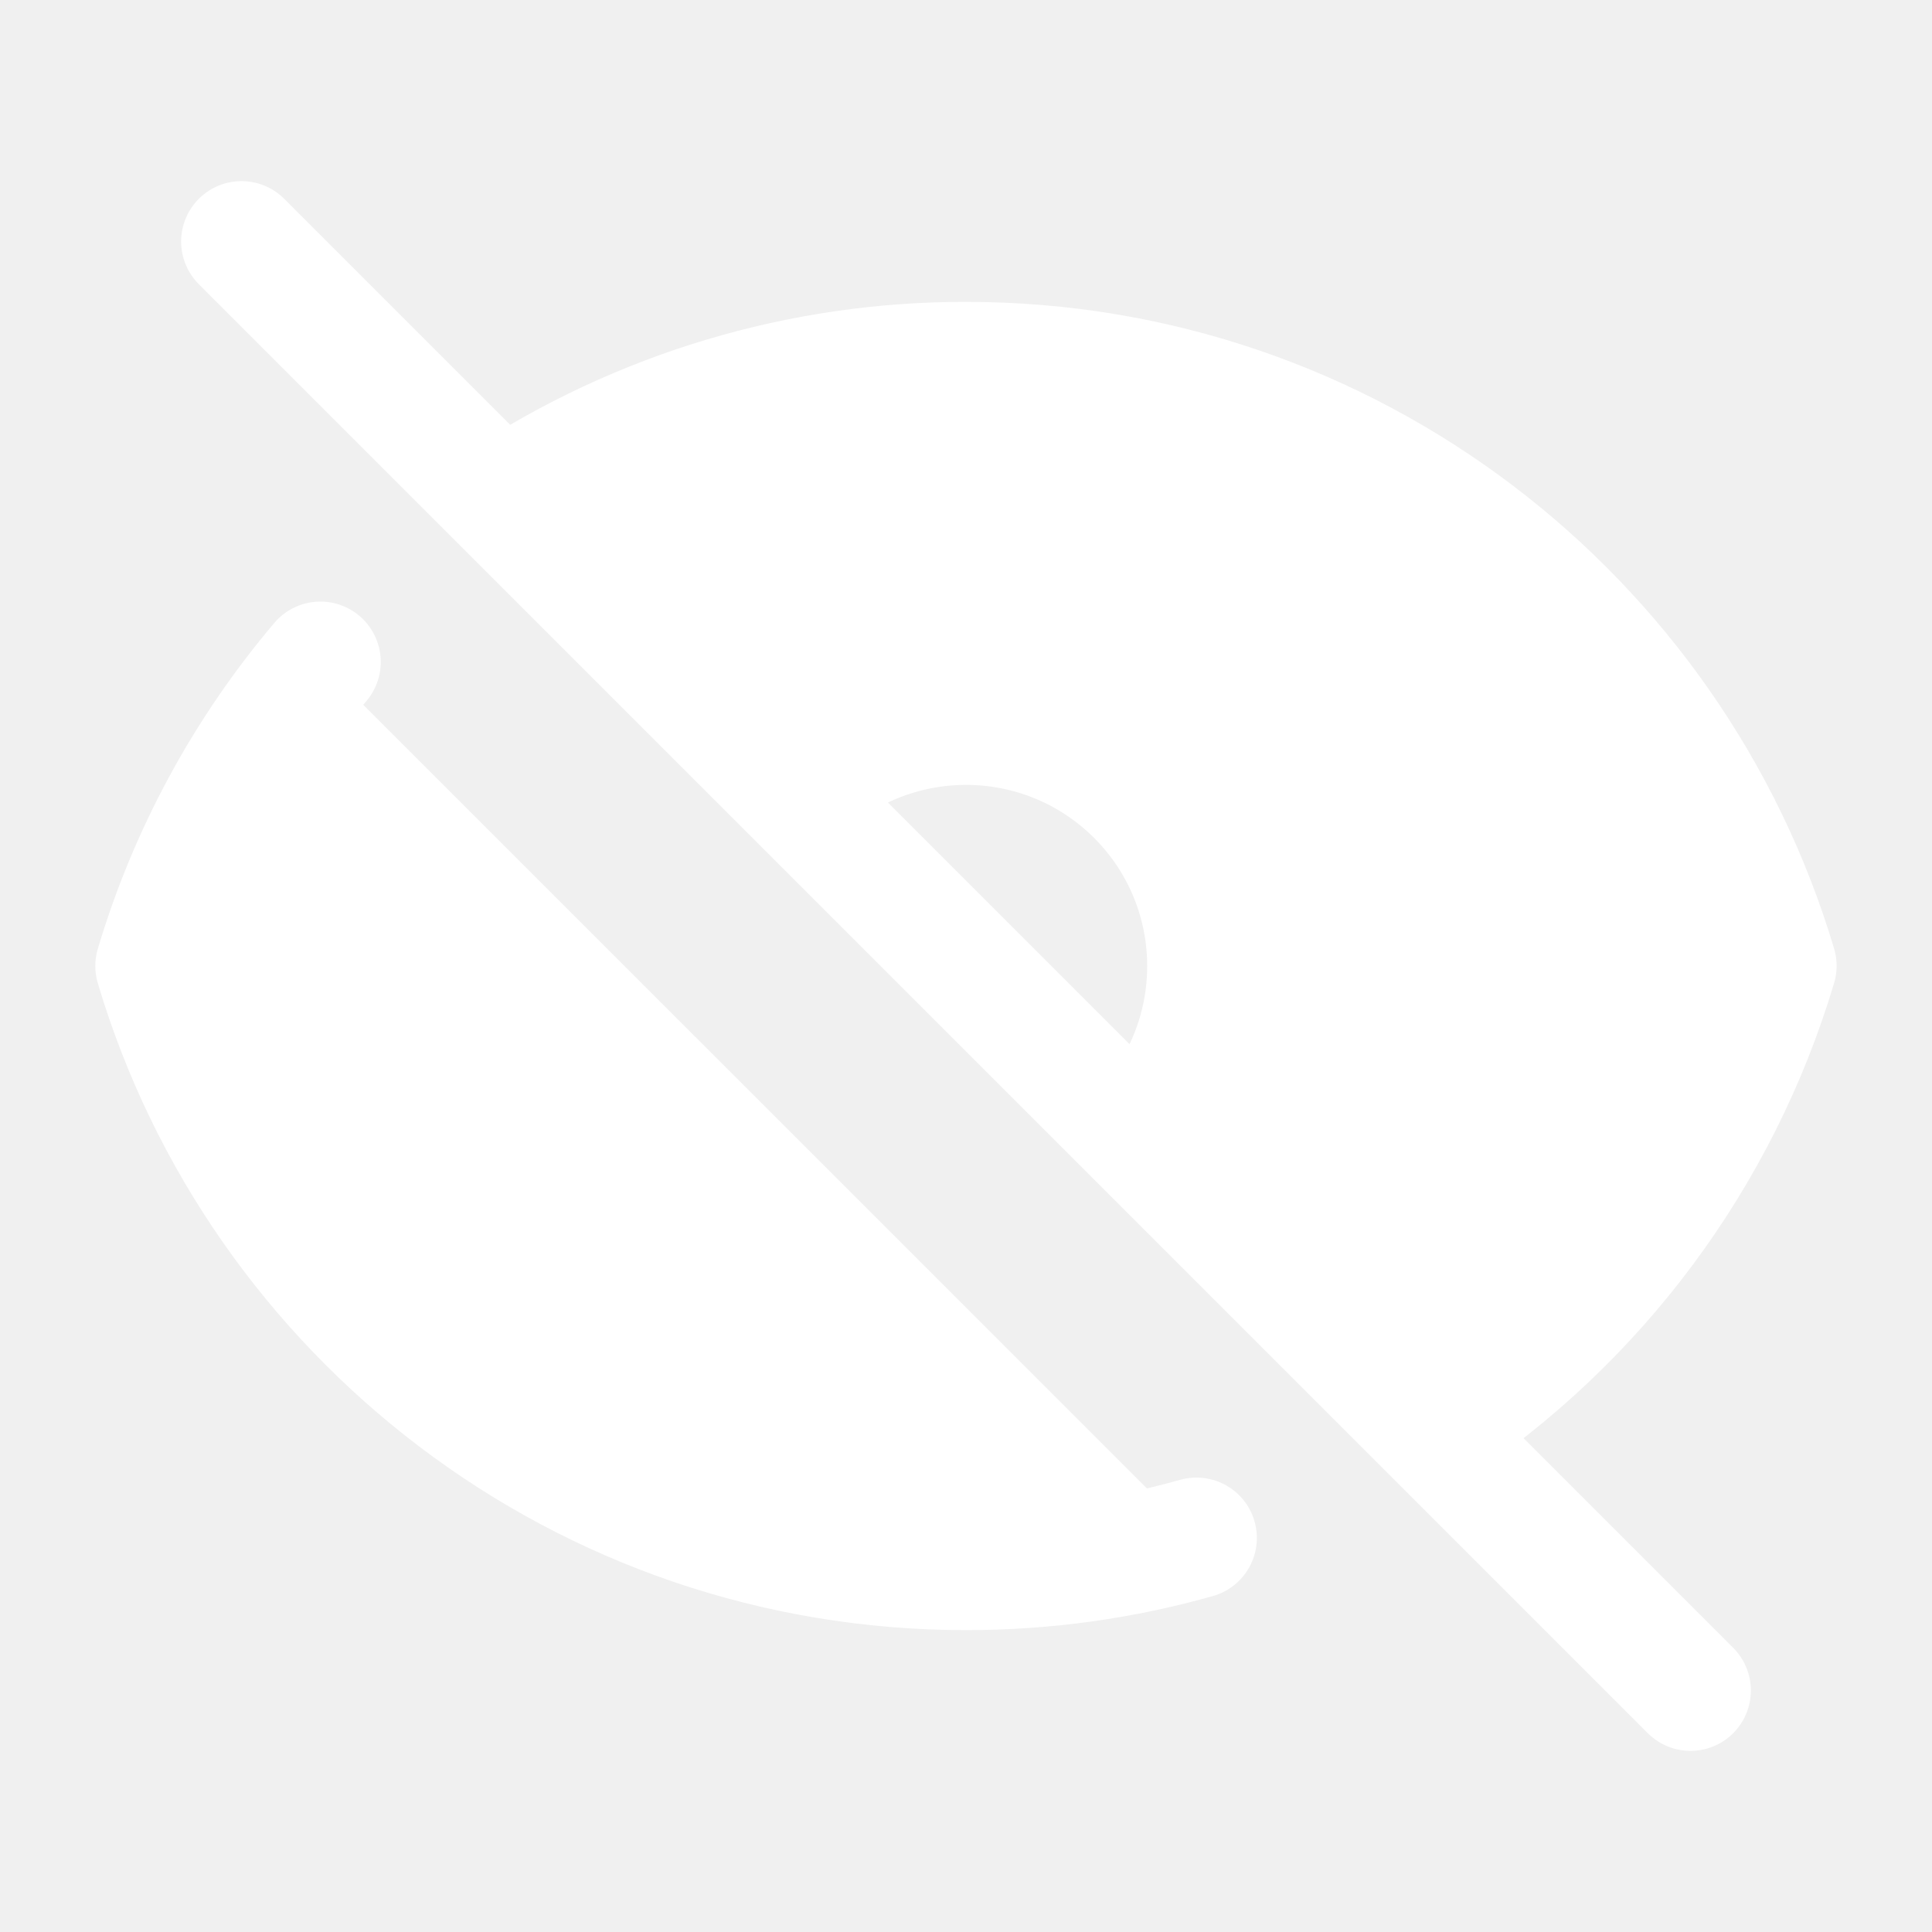
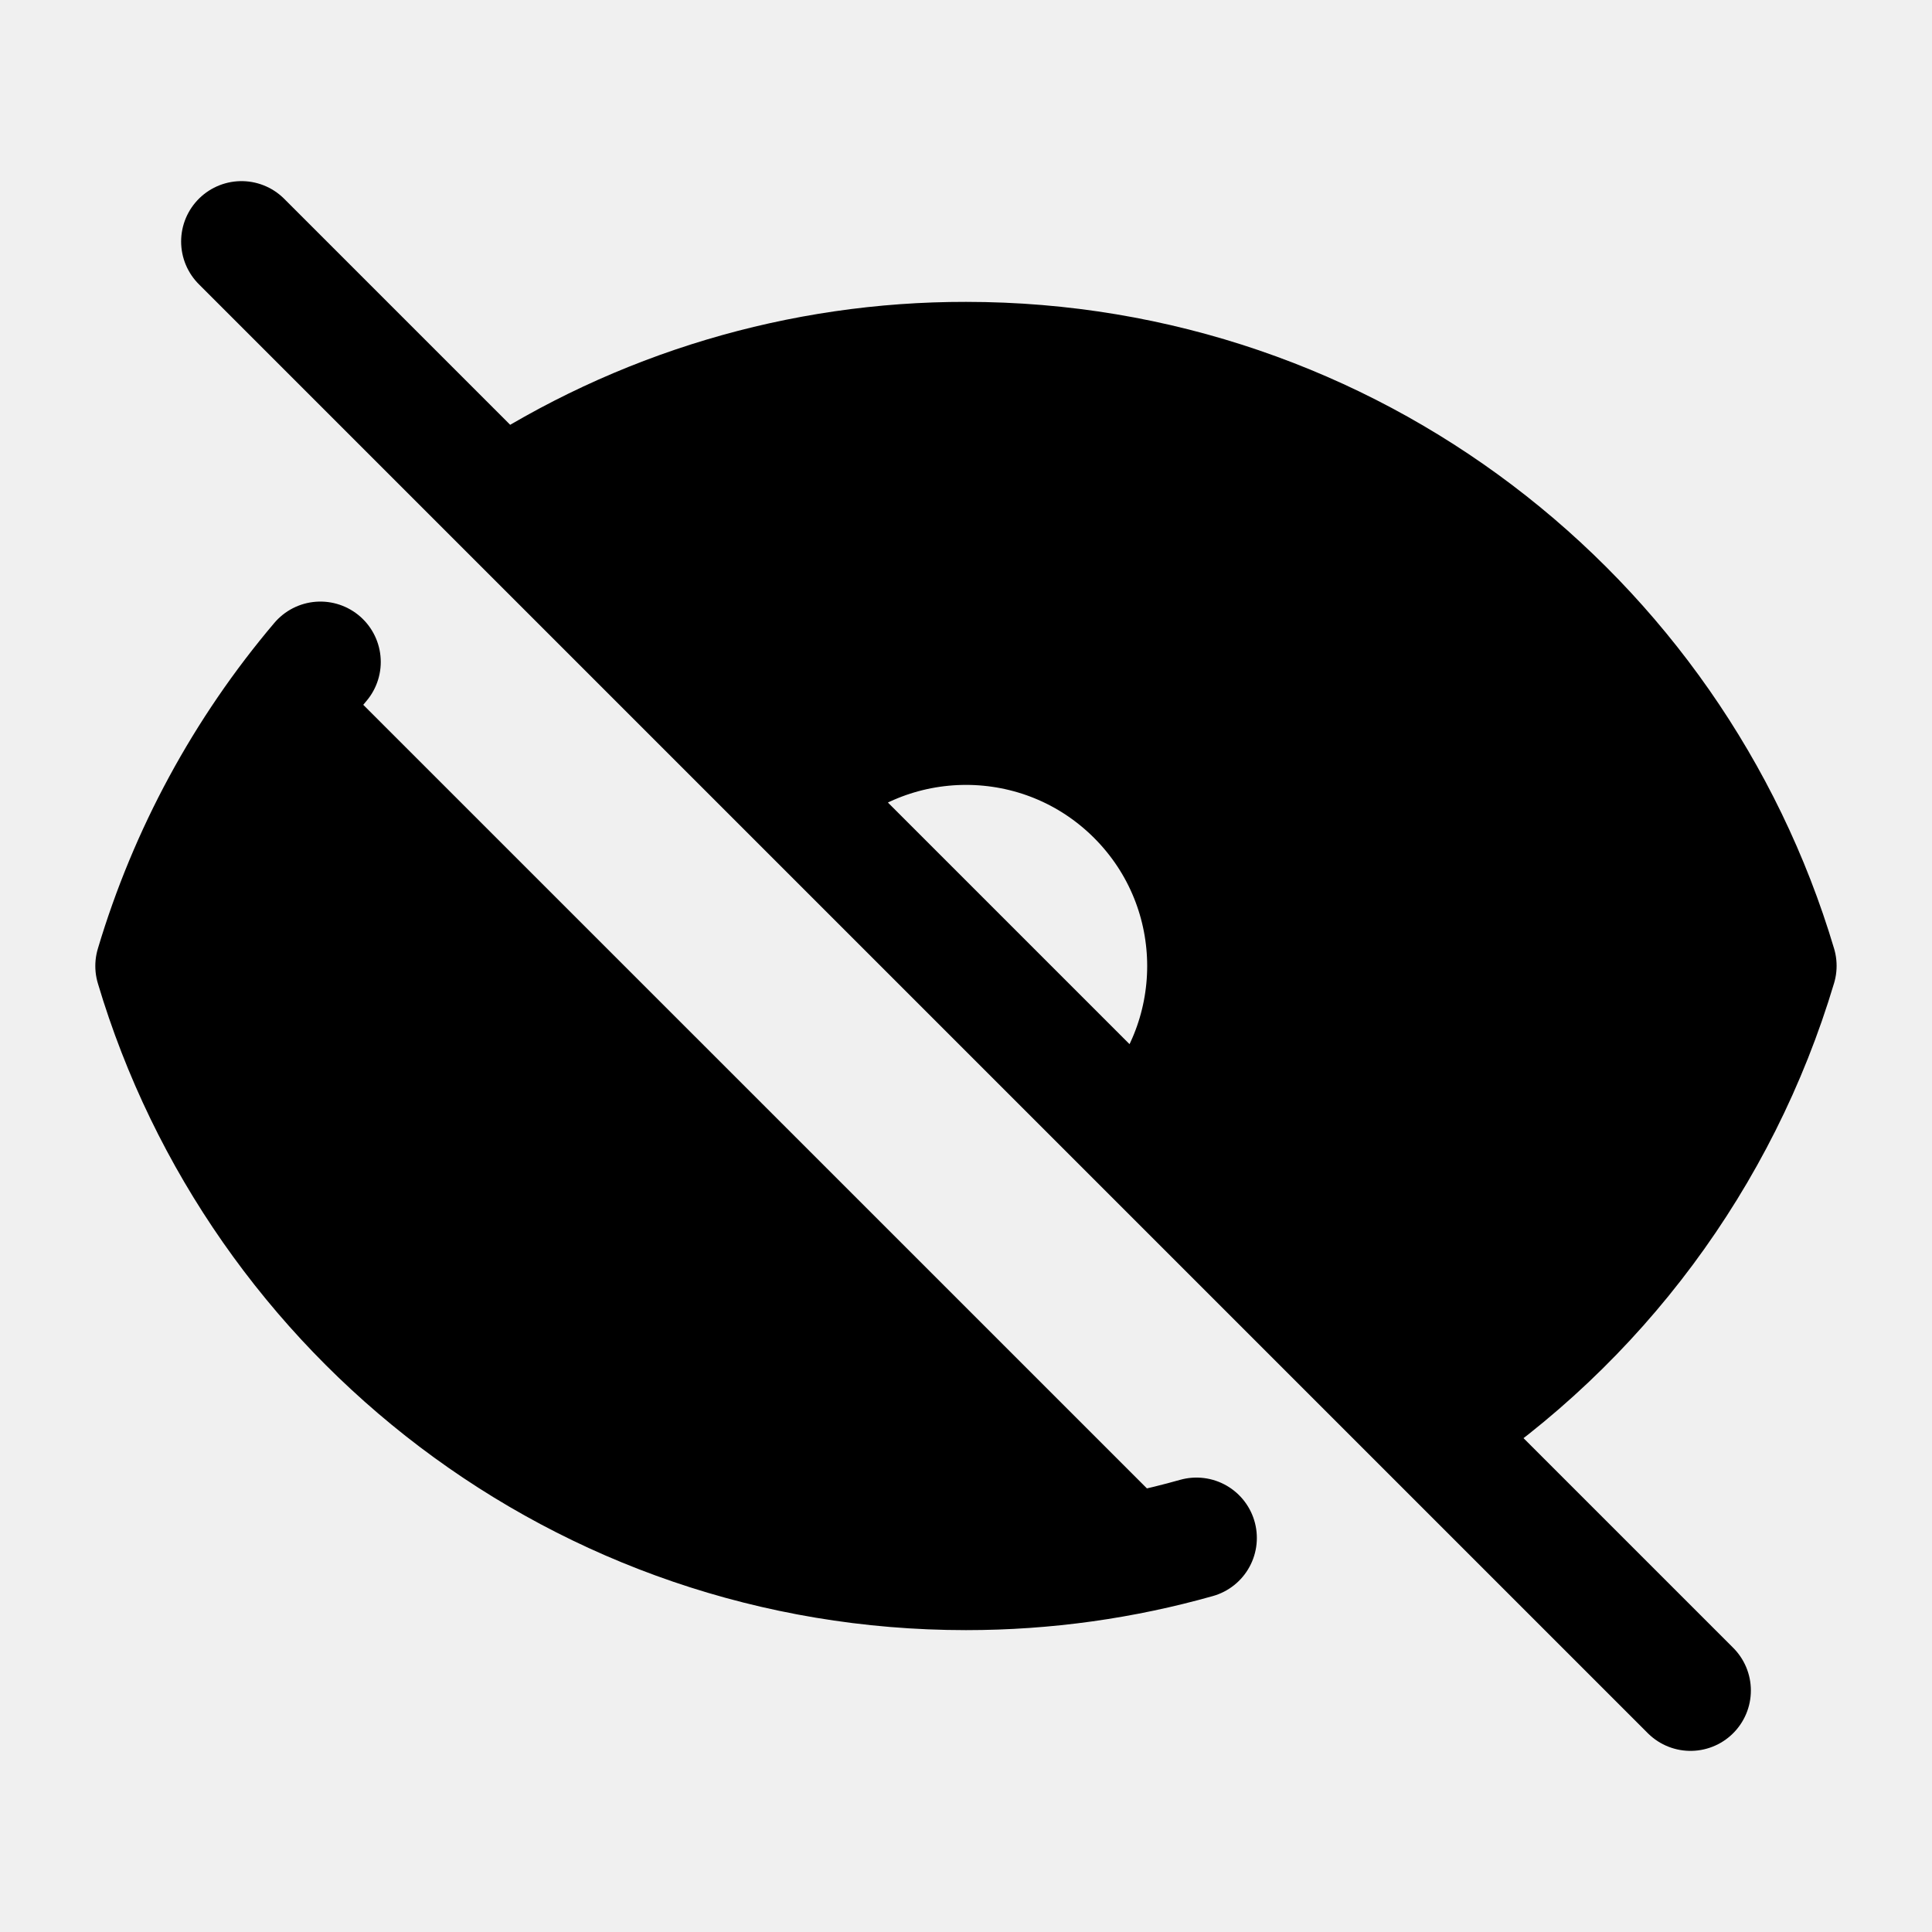
- <svg xmlns="http://www.w3.org/2000/svg" fill="white" viewBox="0 0 24 24" stroke-width="1.5" stroke="white" class="size-6">
+ <svg xmlns="http://www.w3.org/2000/svg" fill="curentColer" viewBox="0 0 24 24" stroke-width="1.5" stroke="black" class="width-[27px] height-[21px]">
  <path stroke-linecap="round" stroke-linejoin="round" d="M3.98 8.223A10.477 10.477 0 0 0 1.934 12C3.226 16.338 7.244 19.5 12 19.5c.993 0 1.953-.138 2.863-.395M6.228 6.228A10.451 10.451 0 0 1 12 4.5c4.756 0 8.773 3.162 10.065 7.498a10.522 10.522 0 0 1-4.293 5.774M6.228 6.228 3 3m3.228 3.228 3.65 3.65m7.894 7.894L21 21m-3.228-3.228-3.65-3.65m0 0a3 3 0 1 0-4.243-4.243m4.242 4.242L9.88 9.88" />
</svg>
